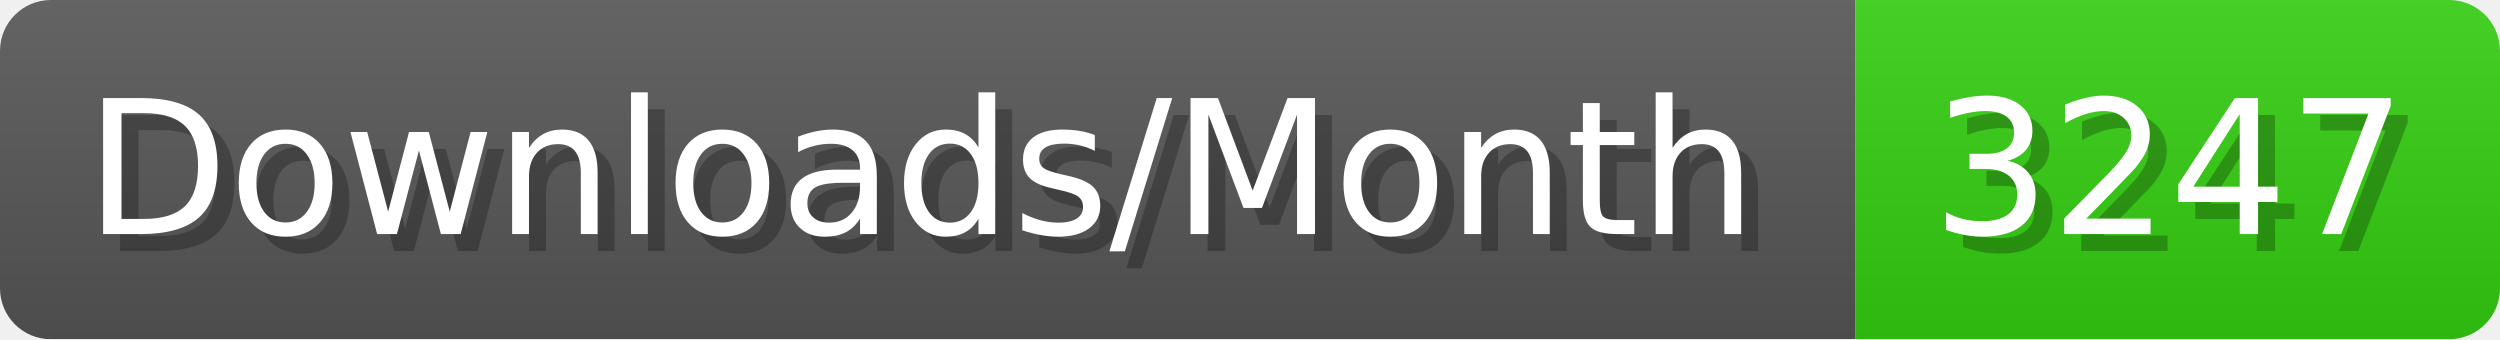
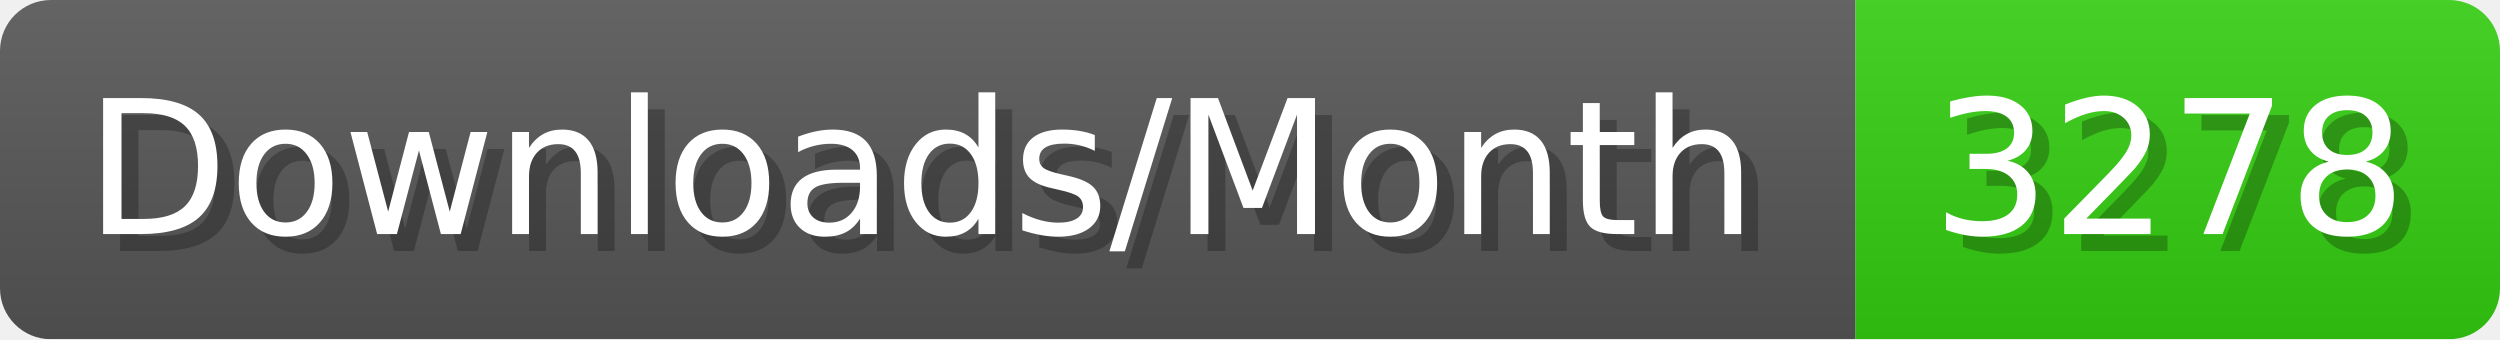
- <svg xmlns="http://www.w3.org/2000/svg" width="147.4" height="20" viewBox="0 0 1474 200" role="img" aria-label="Downloads/Month: 3247">
+ <svg xmlns="http://www.w3.org/2000/svg" width="147.4" height="20" viewBox="0 0 1474 200" role="img" aria-label="Downloads/Month: 3278">
  <linearGradient id="YlXUI" x2="0" y2="100%">
    <stop offset="0" stop-opacity=".1" stop-color="#EEE" />
    <stop offset="1" stop-opacity=".1" />
  </linearGradient>
  <mask id="JHhop">
    <rect width="1474" height="200" rx="30" fill="#FFF" />
  </mask>
  <g mask="url(#JHhop)">
    <rect width="1094" height="200" fill="#555" />
    <rect width="380" height="200" fill="#3C1" x="1094" />
    <rect width="1474" height="200" fill="url(#YlXUI)" />
  </g>
  <g aria-hidden="true" fill="#fff" text-anchor="start" font-family="Verdana,DejaVu Sans,sans-serif" font-size="110">
    <text x="60" y="148" textLength="994" fill="#000" opacity="0.25">Downloads/Month</text>
    <text x="50" y="138" textLength="994">Downloads/Month</text>
-     <text x="1149" y="148" textLength="280" fill="#000" opacity="0.25">3247</text>
-     <text x="1139" y="138" textLength="280">3247</text>
+     <text x="1149" y="148" textLength="280" fill="#000" opacity="0.25">3278</text>
+     <text x="1139" y="138" textLength="280">3278</text>
  </g>
</svg>
